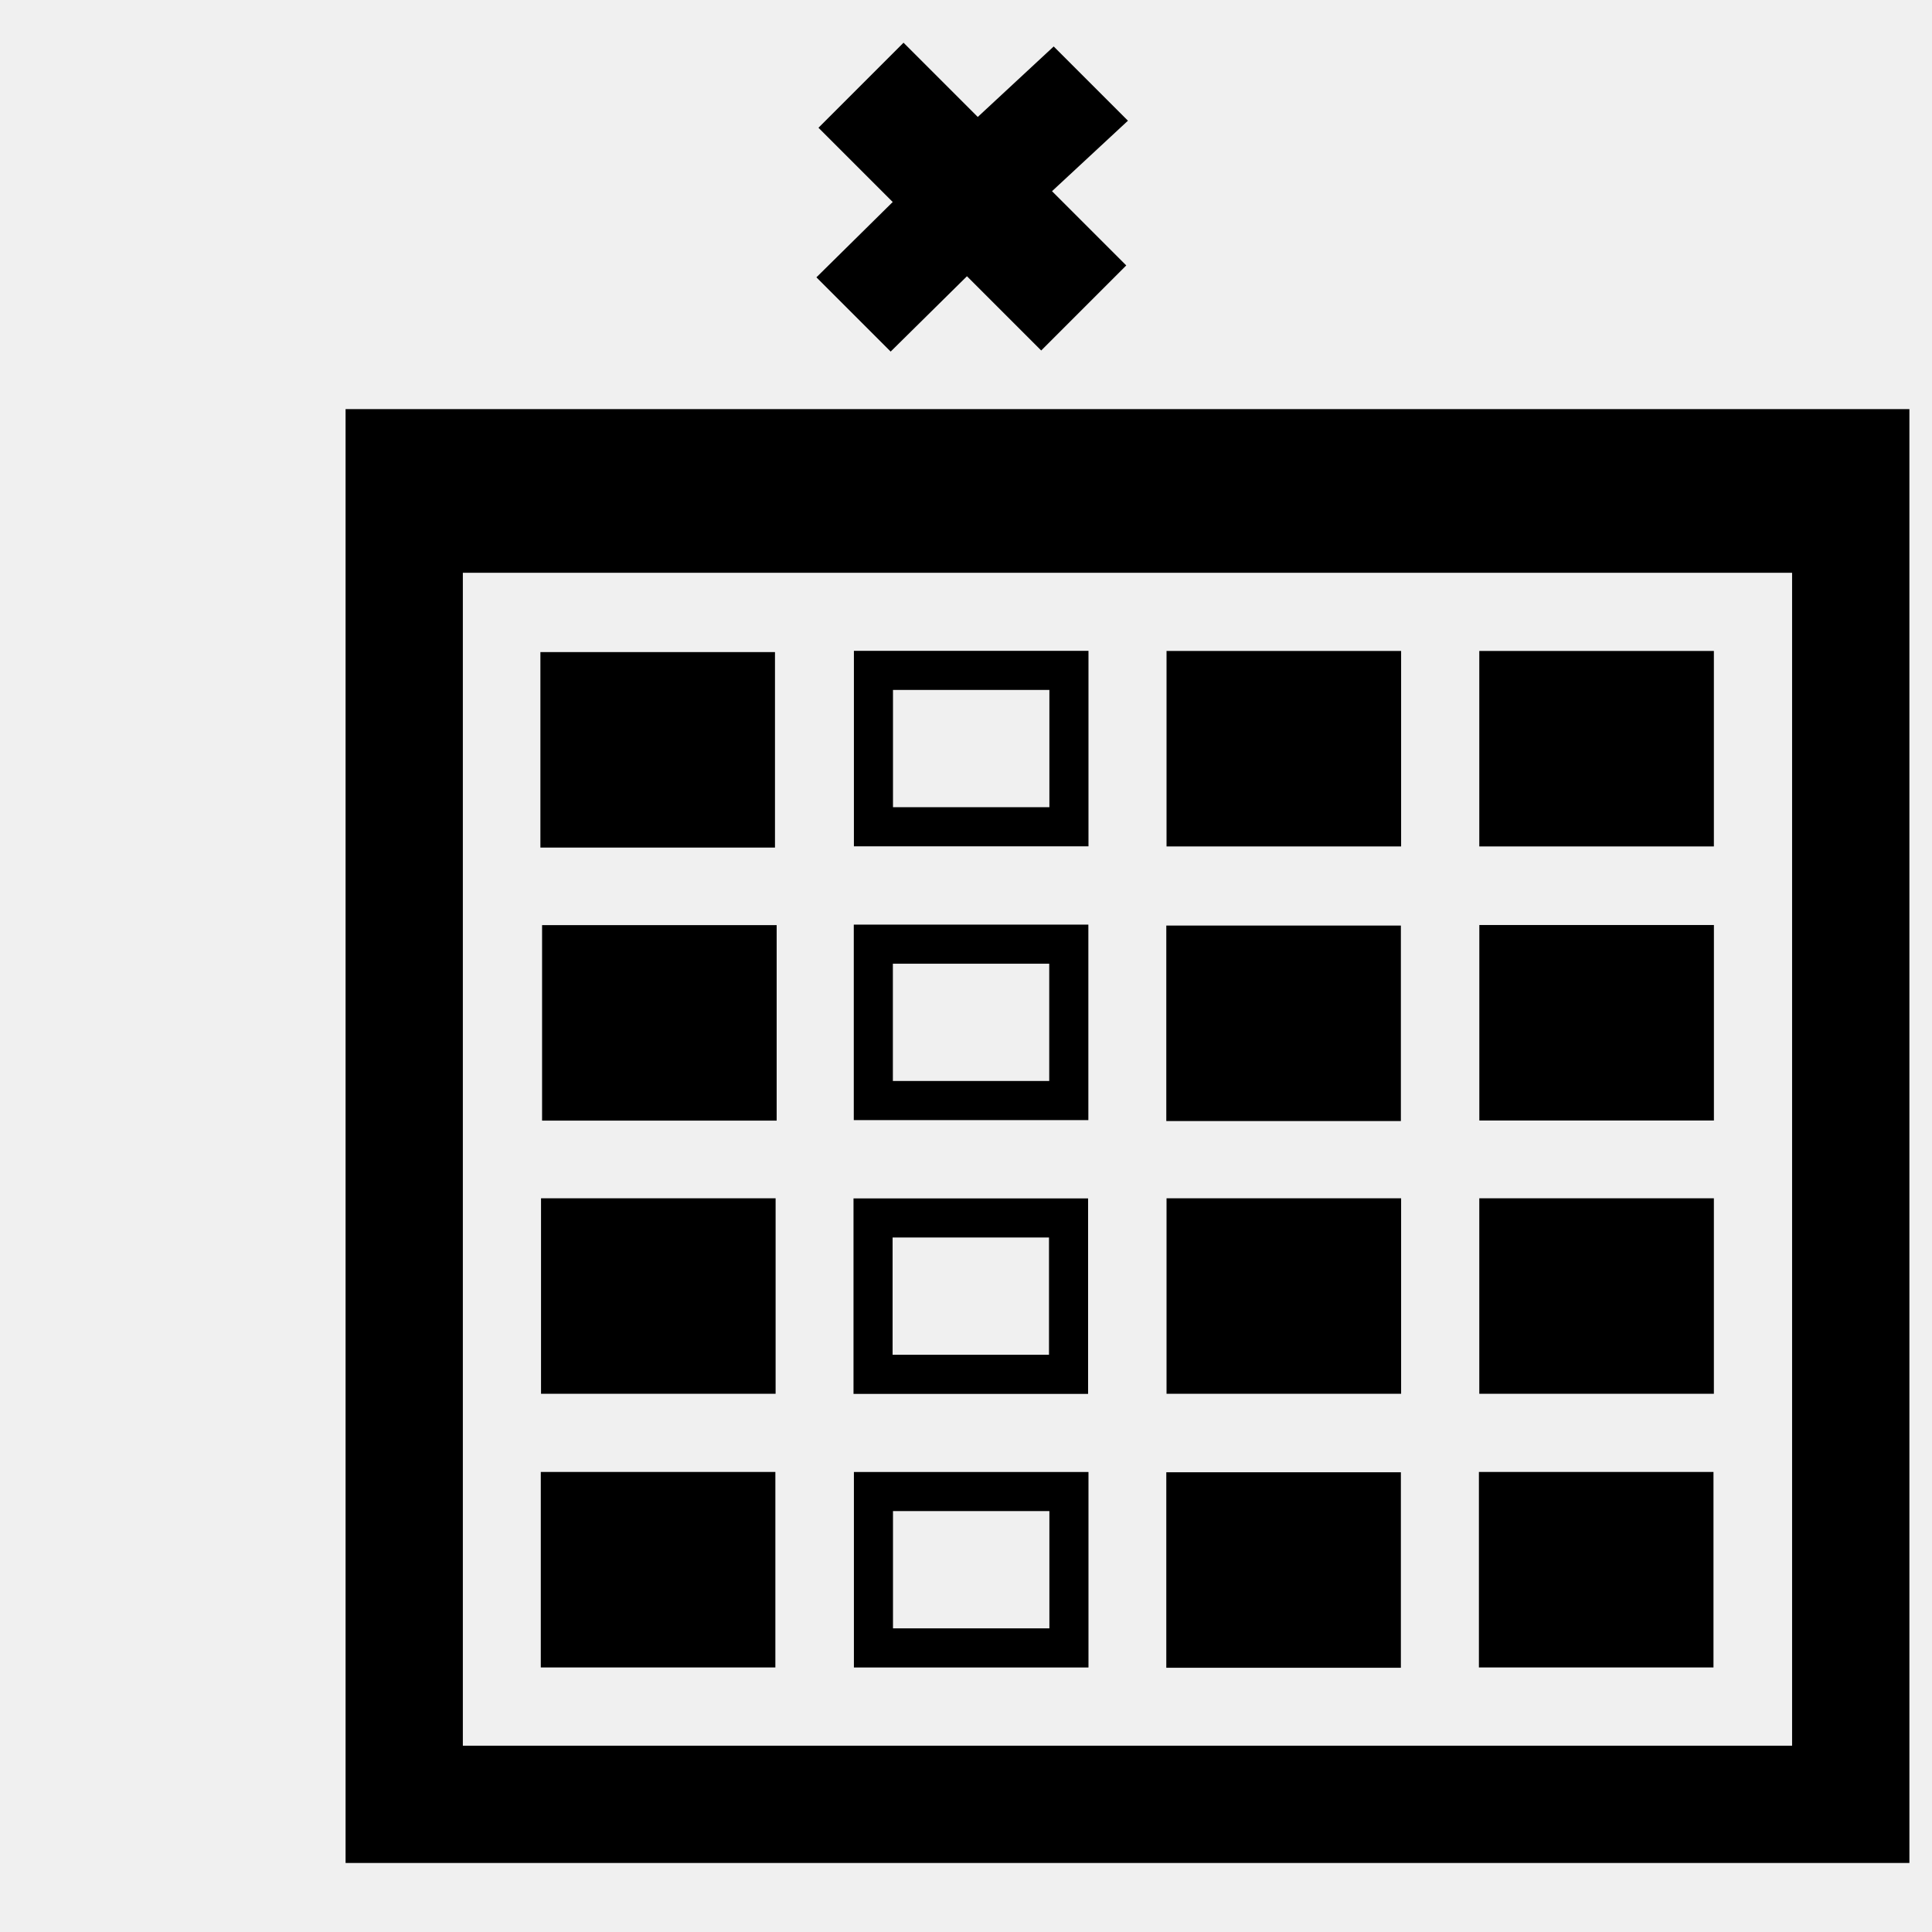
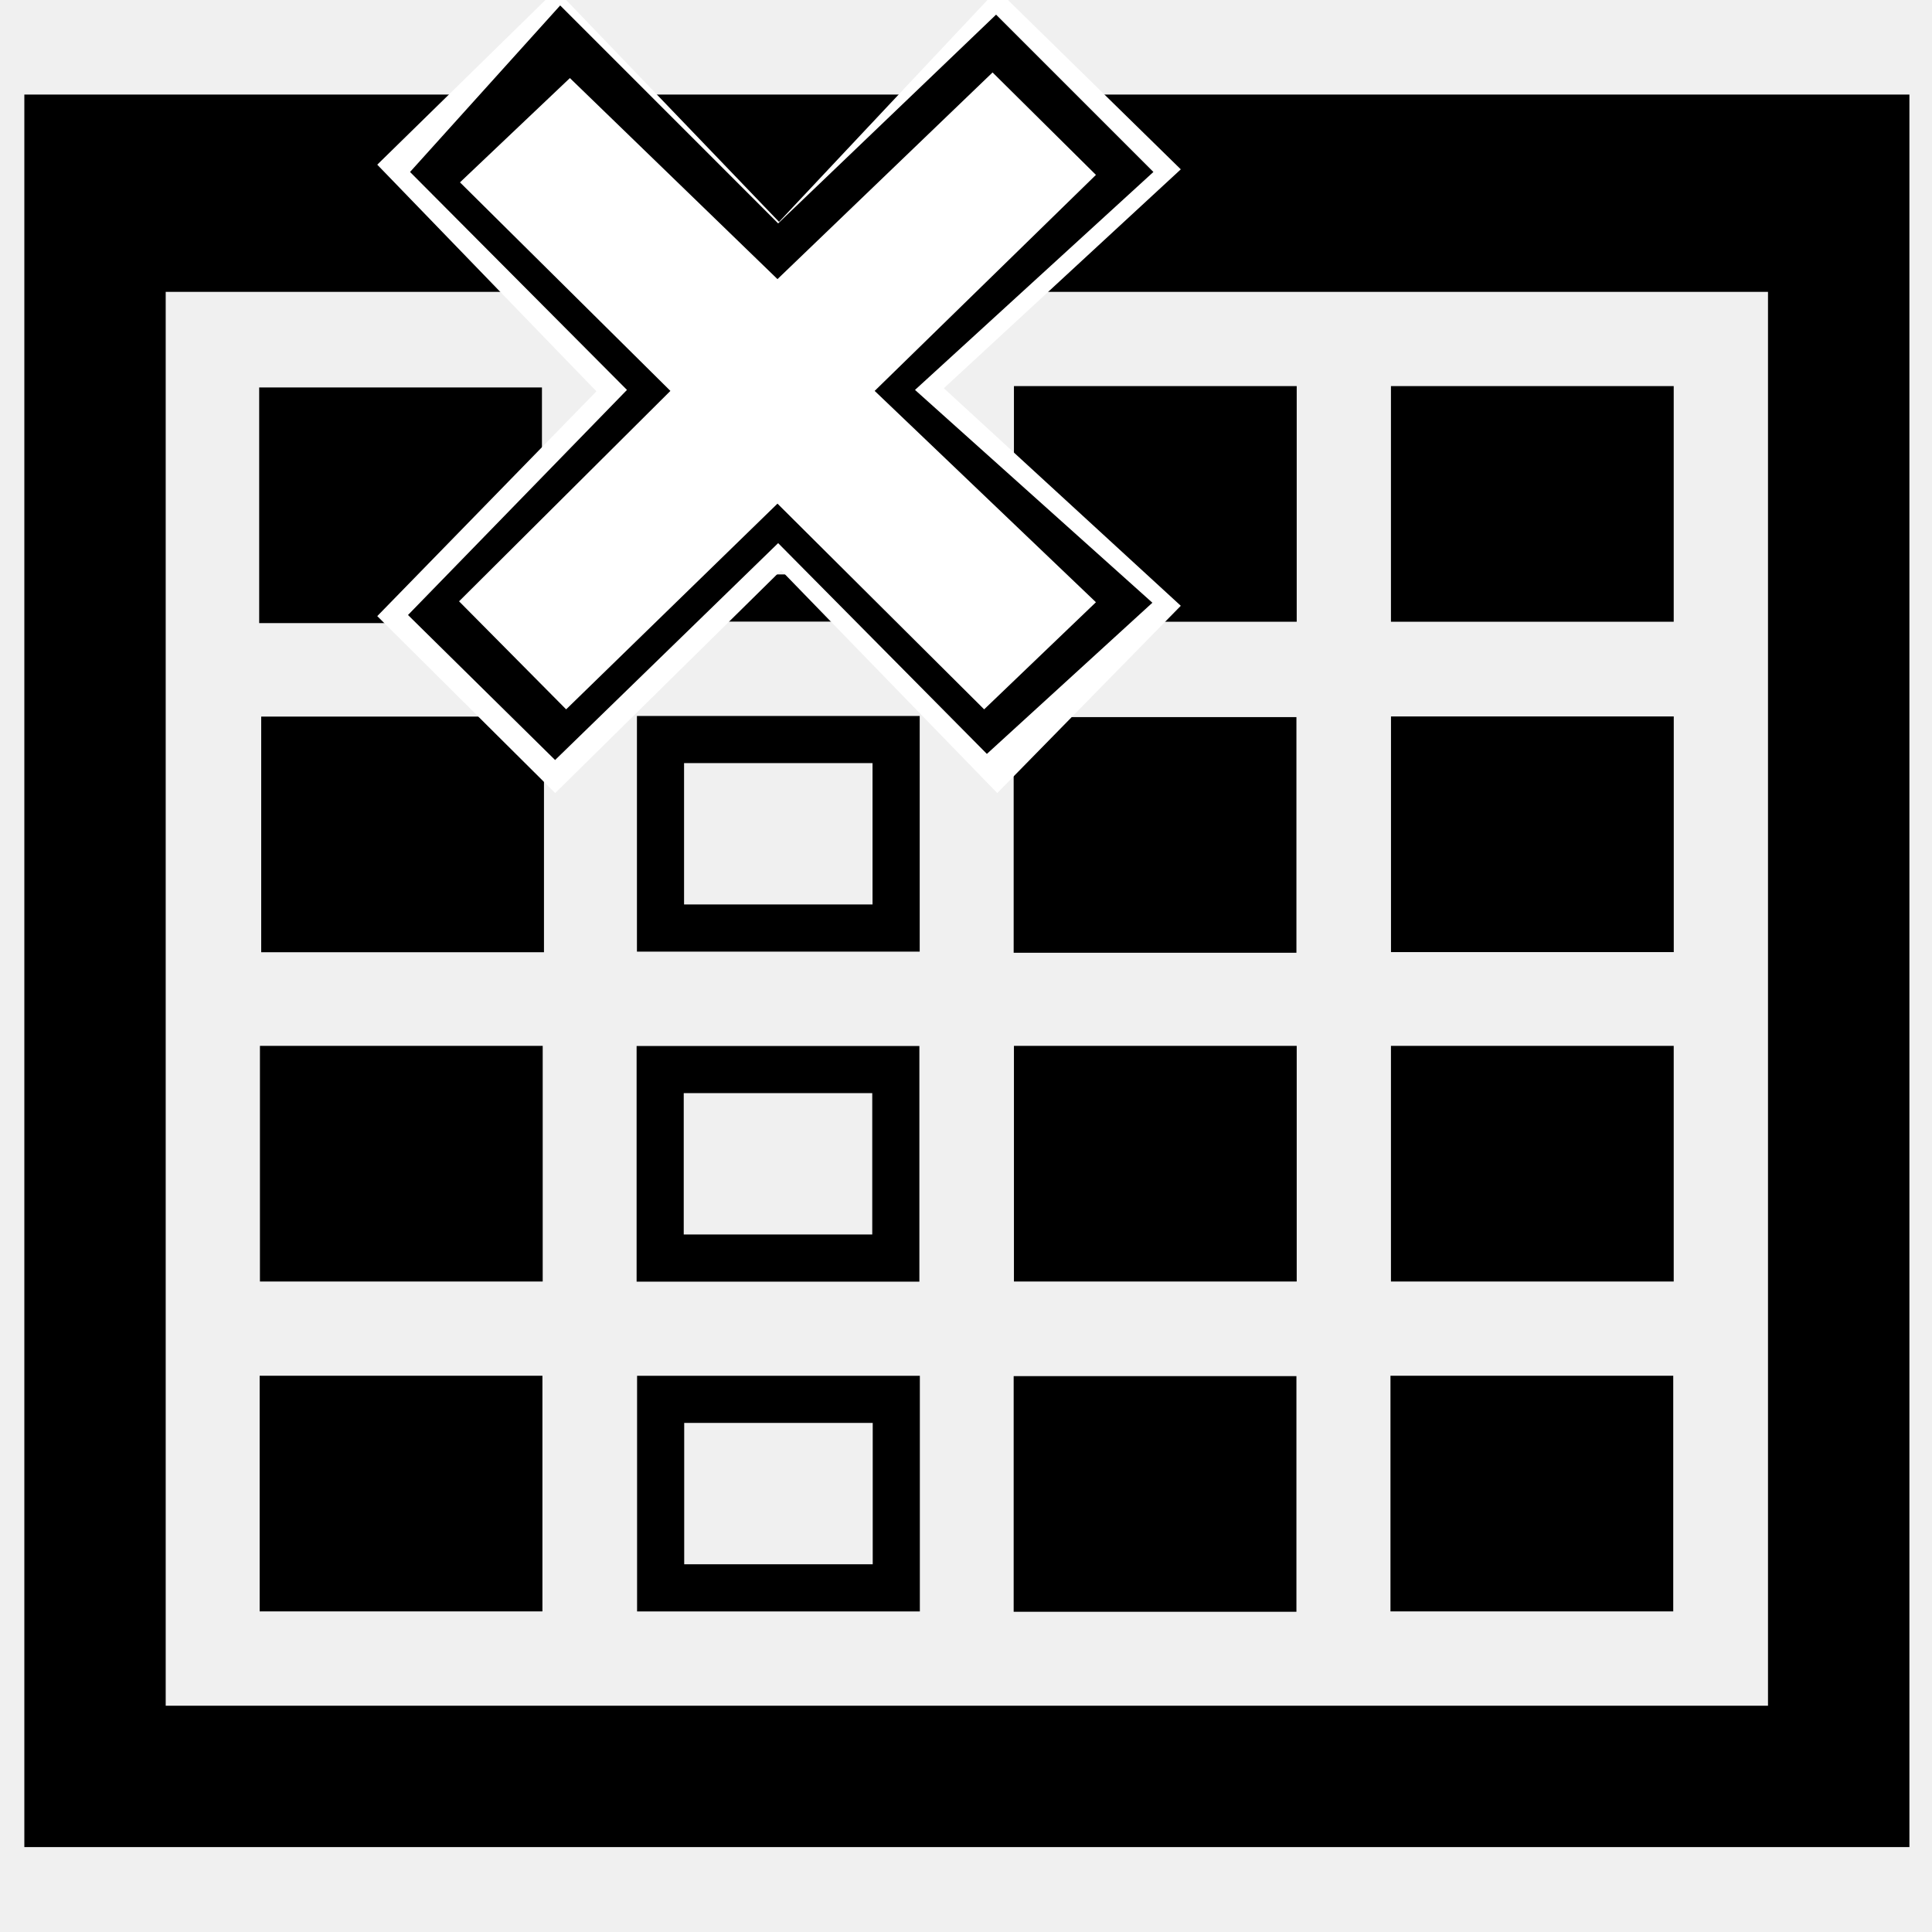
<svg xmlns="http://www.w3.org/2000/svg" version="1.1" width="76.011" height="76.011" viewBox="0 0 76.01 76.01" enable-background="new 0 0 76.01 76.01" xml:space="preserve" id="svg2">
  <defs id="defs8" />
-   <g id="g3271" transform="matrix(1.537889,0,0,1.537889,-14.09062,-25.14767)">
+   <g id="g3271" transform="matrix(1.853809,0,0,1.853809,-32.41656,-45.99488)">
    <path style="fill:#000000;fill-opacity:1;stroke-width:0.2;stroke-linejoin:round" id="path4" d="m 18.003,64.011 0,-37.193 40.006,0 0,37.193 z m 3,-3 34.005,0 0,-30.006 -34.005,0 z m 2,-14.004 6.001,0 0,5.001 -6.001,0 z m 16.002,0 6.001,0 0,5.001 -6.001,0 z m 8.001,0 6.001,0 0,5.001 -6.001,0 z m -16.002,-7.001 6.001,0 0,5.001 -6.001,0 z m 8.001,-7.001 6.001,0 0,5.001 -6.001,0 z m 8.001,0 6.001,0 0,5.001 -6.001,0 z m -15.002,8.001 0,3 4,0 0,-3 z" />
    <path style="fill:#000000;fill-opacity:1;stroke-width:0.2;stroke-linejoin:round" id="path4-1" d="m 22.987,33.034 6.001,0 0,5.001 -6.001,0 z" />
    <path style="fill:#000000;fill-opacity:1;stroke-width:0.2;stroke-linejoin:round" id="path4-1-8" d="m 22.997,54.008 6.001,0 0,5.001 -6.001,0 z" />
    <path style="fill:#000000;fill-opacity:1;stroke-width:0.2;stroke-linejoin:round" id="path4-1-8-2" d="m 38.999,54.016 6.001,0 0,5.001 -6.001,0 z" />
    <path style="fill:#000000;fill-opacity:1;stroke-width:0.2;stroke-linejoin:round" id="path4-1-8-4" d="m 46.996,54.008 6.001,0 0,5.001 -6.001,0 z" />
    <path style="fill:#000000;fill-opacity:1;stroke-width:0.2;stroke-linejoin:round" id="path4-1-51" d="m 38.999,40.03 6.001,0 0,5.001 -6.001,0 z" />
    <path style="fill:#000000;fill-opacity:1;stroke-width:0.2;stroke-linejoin:round" id="path4-1-7" d="m 47.007,40.016 6.001,0 0,5.001 -6.001,0 z" />
    <path style="fill:#000000;fill-opacity:1;stroke-width:0.2;stroke-linejoin:round" id="path4-1-1" d="m 23.03,40.019 6.001,0 0,5.001 -6.001,0 z" />
    <path style="fill:#000000;fill-opacity:1;stroke-width:0.2;stroke-linejoin:round" id="path4-2" d="m 31.007,33.002 6.001,0 0,5.001 -6.001,0 z m 1,1 0,3 4.001,0 0,-3 z" />
    <path style="fill:#000000;fill-opacity:1;stroke-width:0.2;stroke-linejoin:round" id="path4-7" d="m 30.997,47.01 6.001,0 0,5.001 -6.001,0 z m 1,1 0,3 4.001,0 0,-3 z" />
    <path style="fill:#000000;fill-opacity:1;stroke-width:0.2;stroke-linejoin:round" id="path4-6" d="m 31.007,54.009 6.001,0 0,5.001 -6.001,0 z m 1,1 0,3 4.001,0 0,-3 z" />
  </g>
-   <path d="m 41.455,1.828 2.921,2.921 -2.987,2.773 2.921,2.921 -3.346,3.346 -2.921,-2.921 -3.002,2.964 -2.921,-2.921 3.002,-2.964 -2.921,-2.921 3.346,-3.346 2.921,2.921 z" id="path4-4-1" style="fill:#000000;fill-opacity:1;stroke-width:0.2;stroke-linejoin:round" />
+   <g id="g3773" transform="matrix(1.293494,0,0,1.293494,83.12086,-14.20448)">
+     <path style="fill:#ffffff;fill-opacity:1;stroke-width:0.2;stroke-linejoin:round" id="path4-7-4" d="m -52.786,29.721 6.666,-6.837 -6.666,-6.894 5.44,-5.326 6.78,7.065 6.638,-7.065 5.582,5.468 -7.207,6.658 7.207,6.617 -5.582,5.696 -6.575,-6.774 -6.871,6.774 z" />
+     <path style="fill:#000000;fill-opacity:1;stroke-width:0.2;stroke-linejoin:round" id="path4-7-17" d="m -51.851,29.687 6.66,-6.846 -6.598,-6.629 4.567,-5.065 6.629,6.629 6.629,-6.349 4.785,4.785 -7.251,6.629 7.22,6.473 -5.034,4.598 -6.349,-6.411 -6.784,6.597 z" />
+     <path style="fill:#ffffff;fill-opacity:1;stroke-width:0.2;stroke-linejoin:round" id="path4-7-1" d="m -50.298,29.271 6.428,-6.4 -6.4,-6.343 3.343,-3.172 6.314,6.115 6.542,-6.286 3.144,3.116 -6.73,6.57 6.73,6.428 -3.4,3.258 -6.286,-6.257 -6.428,6.257 z" />
+   </g>
</svg>
